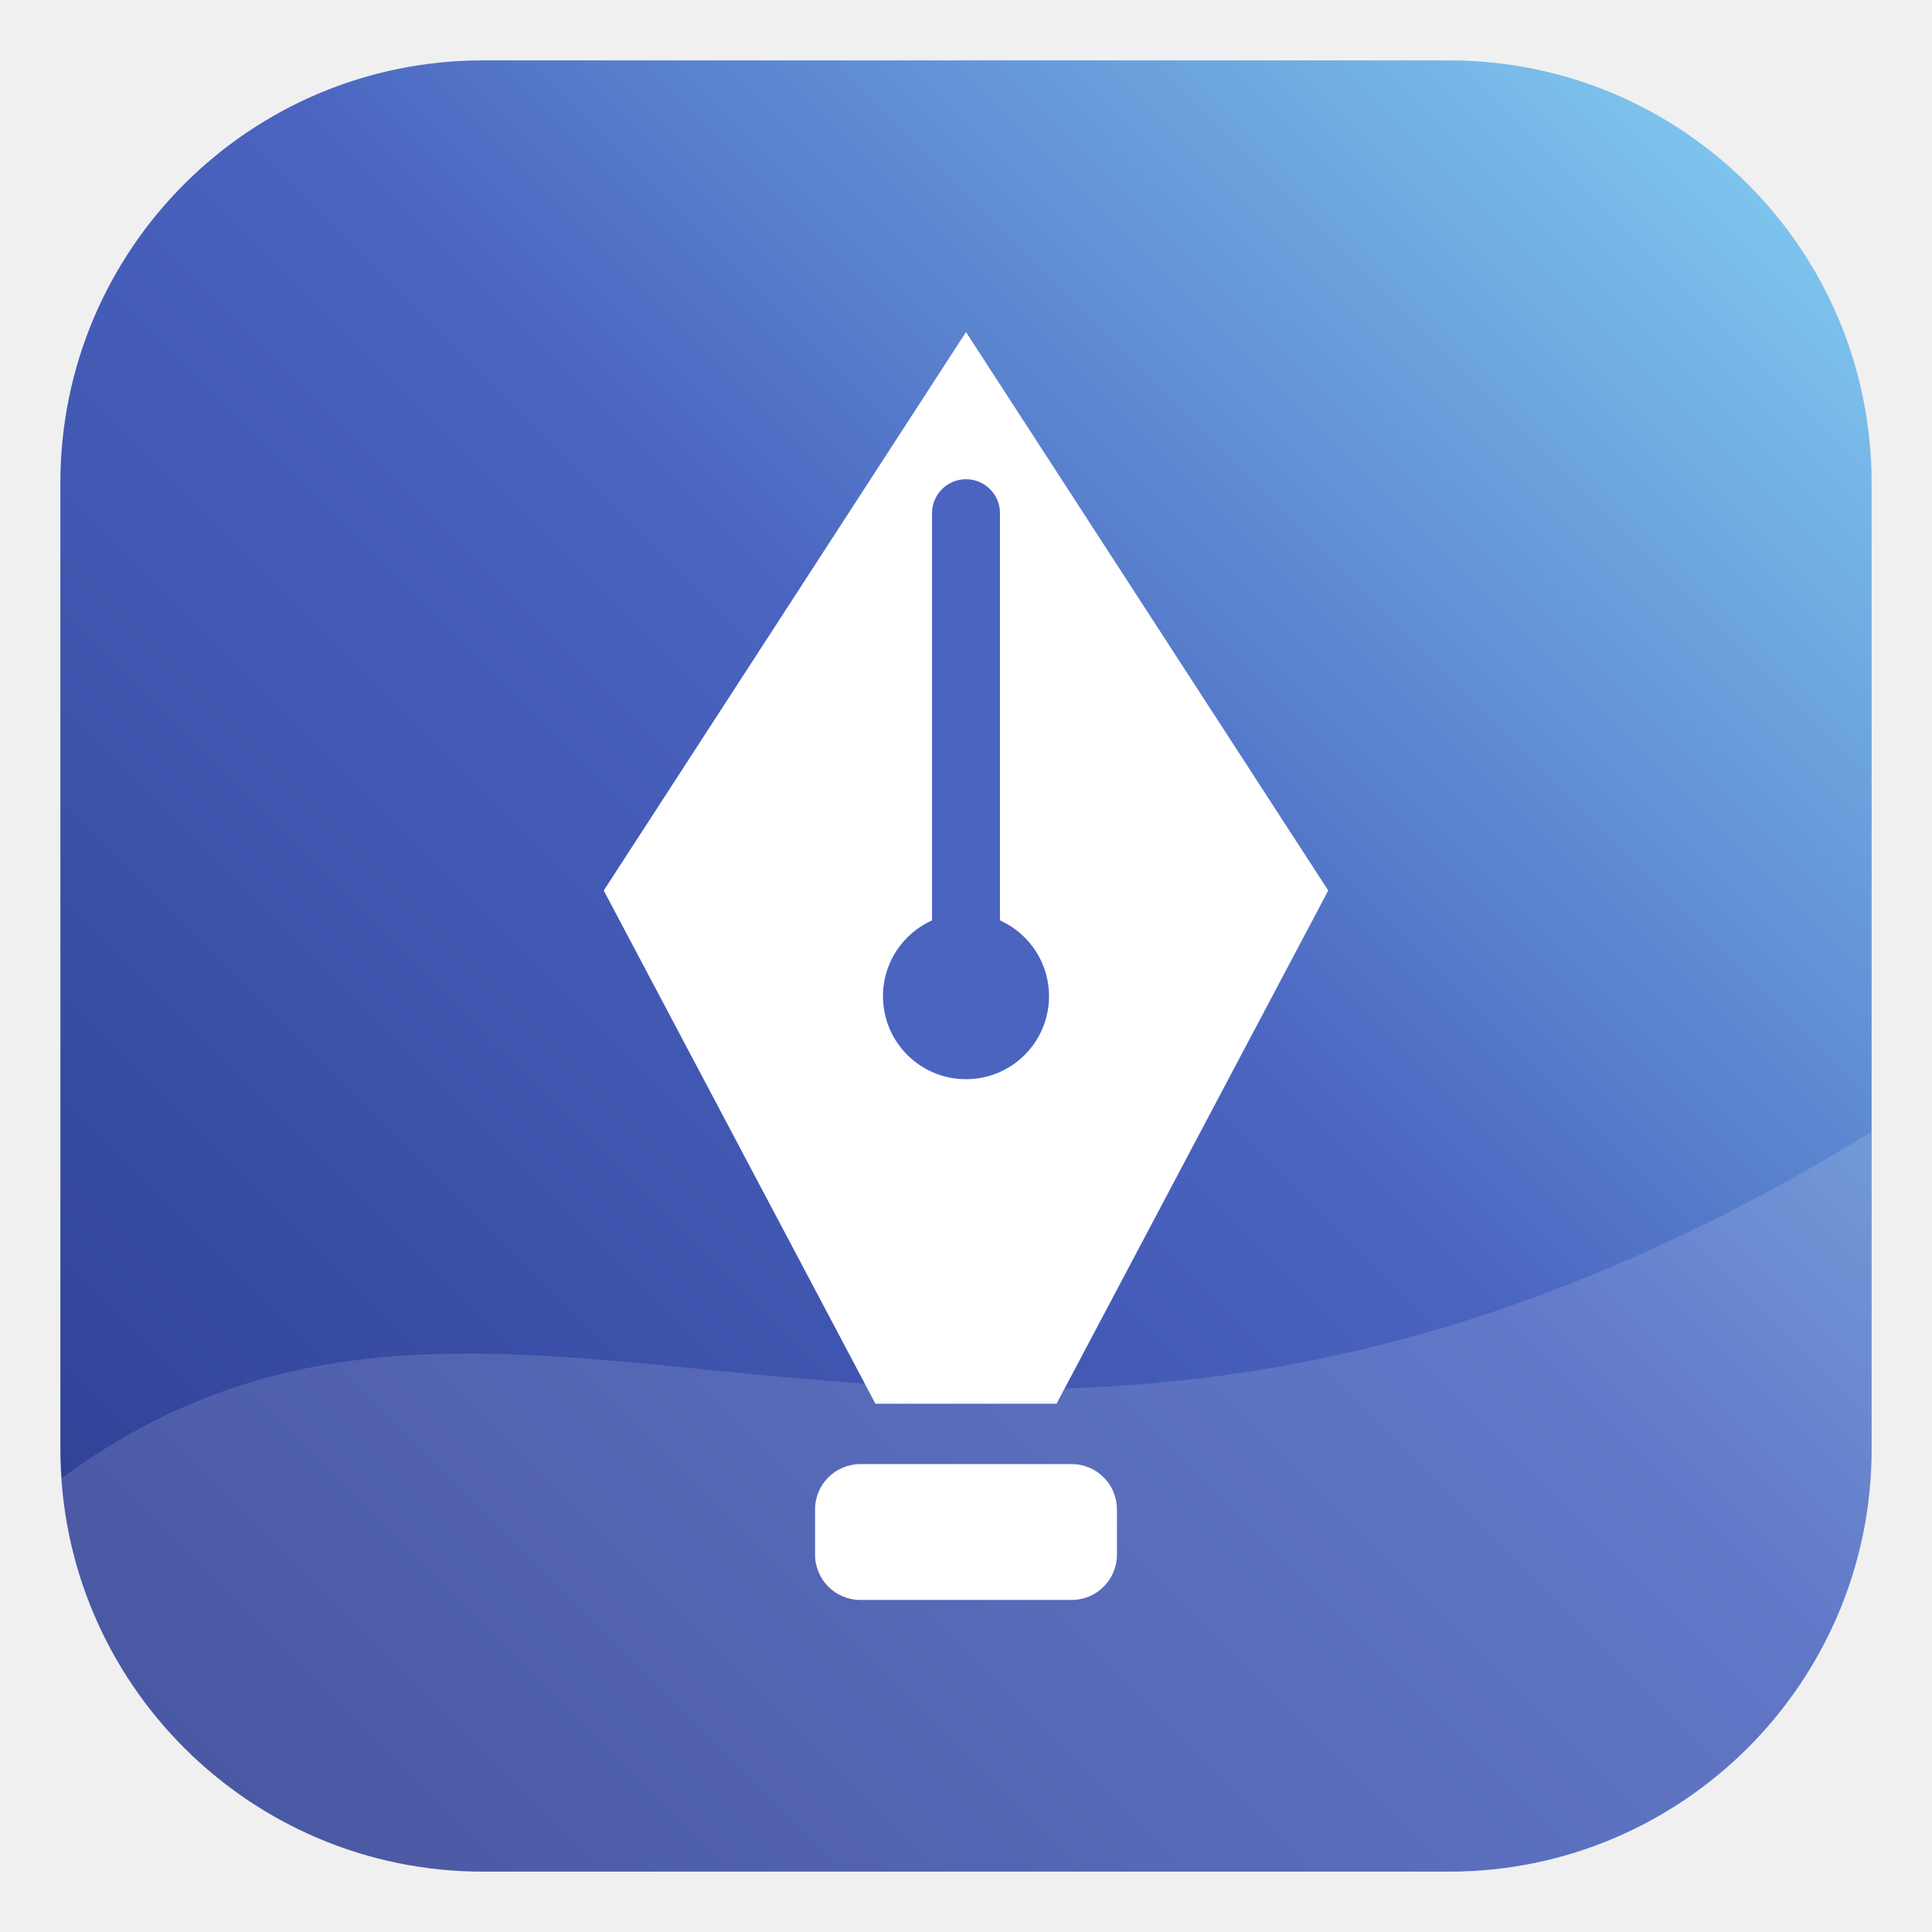
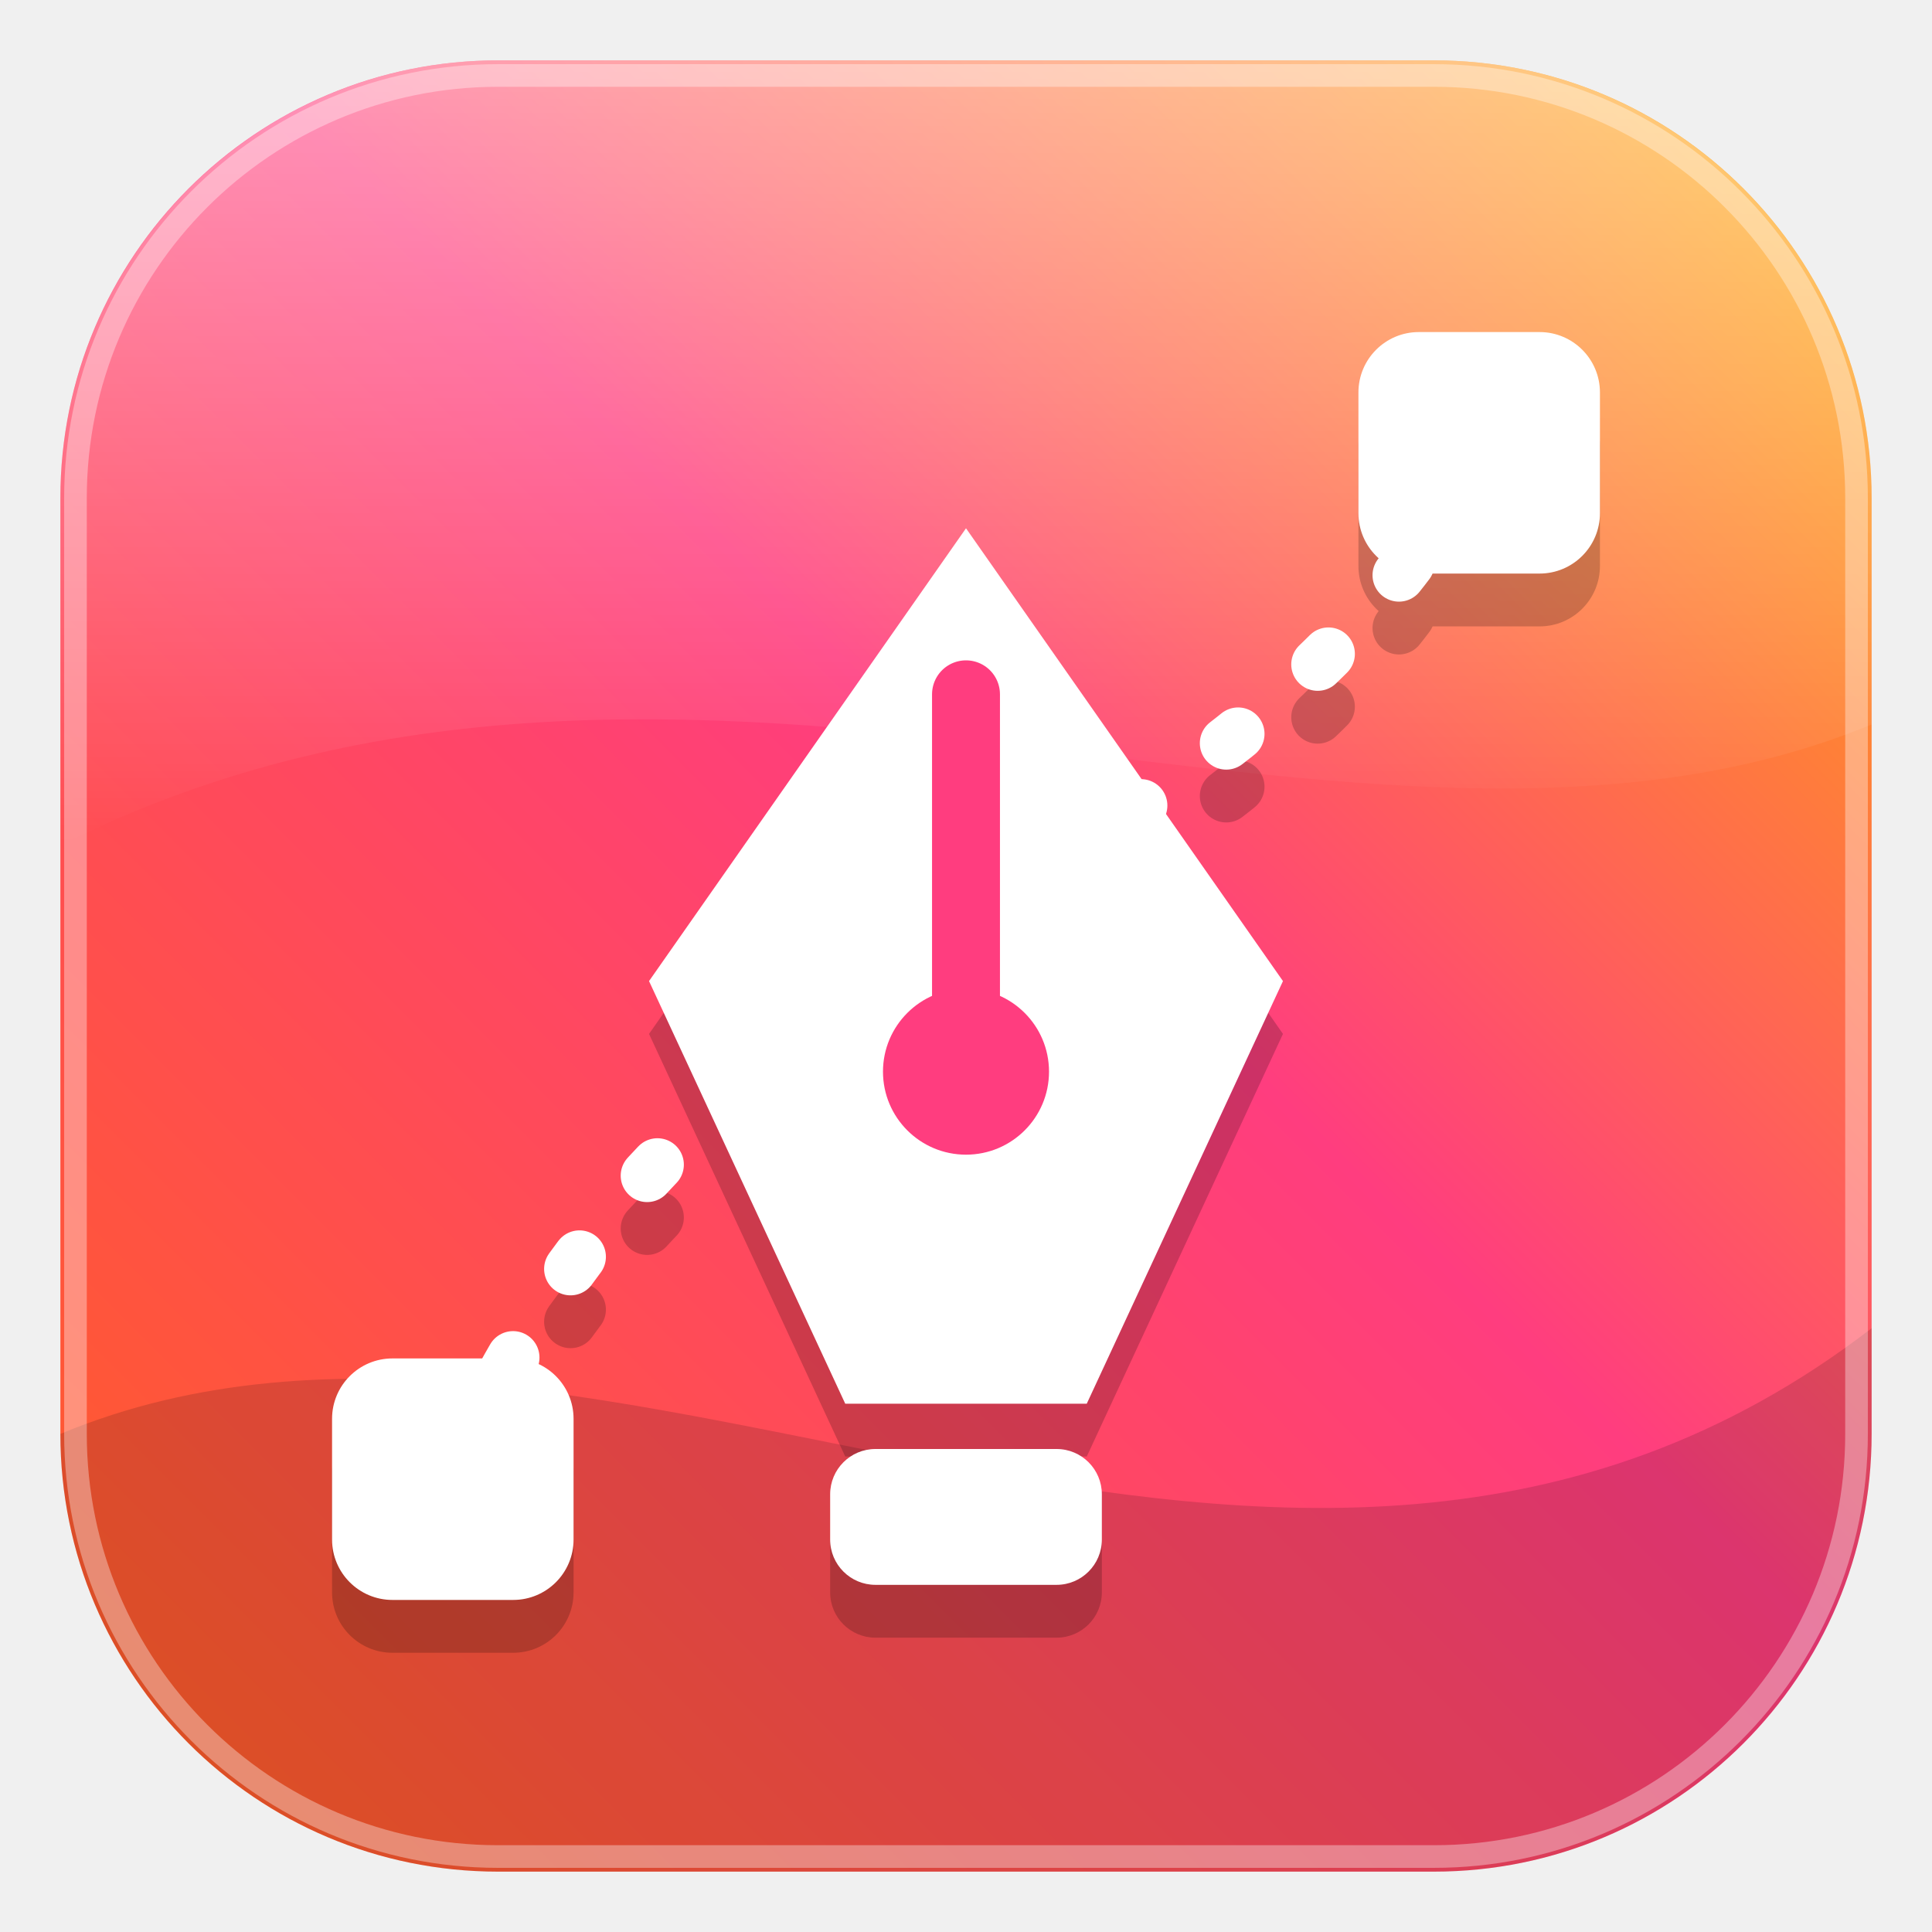
<svg xmlns="http://www.w3.org/2000/svg" width="256" height="256" viewBox="0 0 256 256">
  <defs>
    <linearGradient id="g" x1="0" y1="1" x2="1" y2="0">
-       <stop offset="0" stop-color="#2b3a8f" />
-       <stop offset=".55" stop-color="#4a64c0" />
-       <stop offset="1" stop-color="#86d4f5" />
+       <stop offset="0" stop-color="#ff5f1f" />
+       <stop offset=".55" stop-color="#ff3d7f" />
+       <stop offset="1" stop-color="#ffb400" />
+     </linearGradient>
+     <linearGradient id="luz" x1="0" y1="0" x2="0" y2="1">
+       <stop offset="0" stop-color="#ffffff" stop-opacity=".45" />
+       <stop offset="1" stop-color="#ffffff" stop-opacity="0" />
    </linearGradient>
  </defs>
-   <rect x="8" y="8" width="240" height="240" rx="56" fill="url(#g)" />
-   <path d="M8 196 C 70 150, 130 222, 248 150 L 248 192 C 248 223, 223 248, 192 248 L 64 248 C 33 248, 8 223, 8 192 Z" fill="#ffffff" fill-opacity=".13" />
-   <path d="M128 44 L176 118 L140 186 L116 186 L80 118 Z" fill="#ffffff" />
-   <path d="M128 68 L128 124" stroke="#4a64c0" stroke-width="9" stroke-linecap="round" />
-   <circle cx="128" cy="132" r="11" fill="#4a64c0" />
-   <rect x="108" y="194" width="40" height="18" rx="6" fill="#ffffff" />
+   <rect x="8" y="8" width="240" height="240" rx="58" fill="url(#g)" />
+   <path d="M8 66 C8 34 34 8 66 8 H190 C222 8 248 34 248 66 V96 C180 124 92 70 8 112 Z" fill="url(#luz)" />
+   <path d="M8 190 C80 160 170 236 248 176 V190 C248 222 222 248 190 248 H66 C34 248 8 222 8 190 Z" fill="#000000" fill-opacity=".14" />
+   <rect x="10" y="10" width="236" height="236" rx="56" fill="none" stroke="#ffffff" stroke-opacity=".35" stroke-width="3" />
+   <g transform="translate(0 7)" opacity=".2">
+     <path d="M60 196 C92 120 164 120 196 60" fill="none" stroke="#000000" stroke-width="7" stroke-dasharray="2 14" stroke-linecap="round" />
+     <rect x="44" y="180" width="32" height="32" rx="8" fill="#000000" />
+     <rect x="180" y="44" width="32" height="32" rx="8" fill="#000000" />
+     <path d="M128 70 L170 130 L144 186 L112 186 L86 130 Z" fill="#000000" />
+     <path d="M128 92 V134" stroke="#000000" stroke-width="9" stroke-linecap="round" />
+     <circle cx="128" cy="142" r="11" fill="#000000" />
+     <rect x="110" y="192" width="36" height="18" rx="6" fill="#000000" />
+   </g>
+   <path d="M60 196 C92 120 164 120 196 60" fill="none" stroke="#ffffff" stroke-width="7" stroke-dasharray="2 14" stroke-linecap="round" />
+   <rect x="44" y="180" width="32" height="32" rx="8" fill="#ffffff" />
+   <rect x="180" y="44" width="32" height="32" rx="8" fill="#ffffff" />
+   <path d="M128 70 L170 130 L144 186 L112 186 L86 130 Z" fill="#ffffff" />
+   <path d="M128 92 V134" stroke="#ff3d7f" stroke-width="9" stroke-linecap="round" />
+   <circle cx="128" cy="142" r="11" fill="#ff3d7f" />
+   <rect x="110" y="192" width="36" height="18" rx="6" fill="#ffffff" />
</svg>
